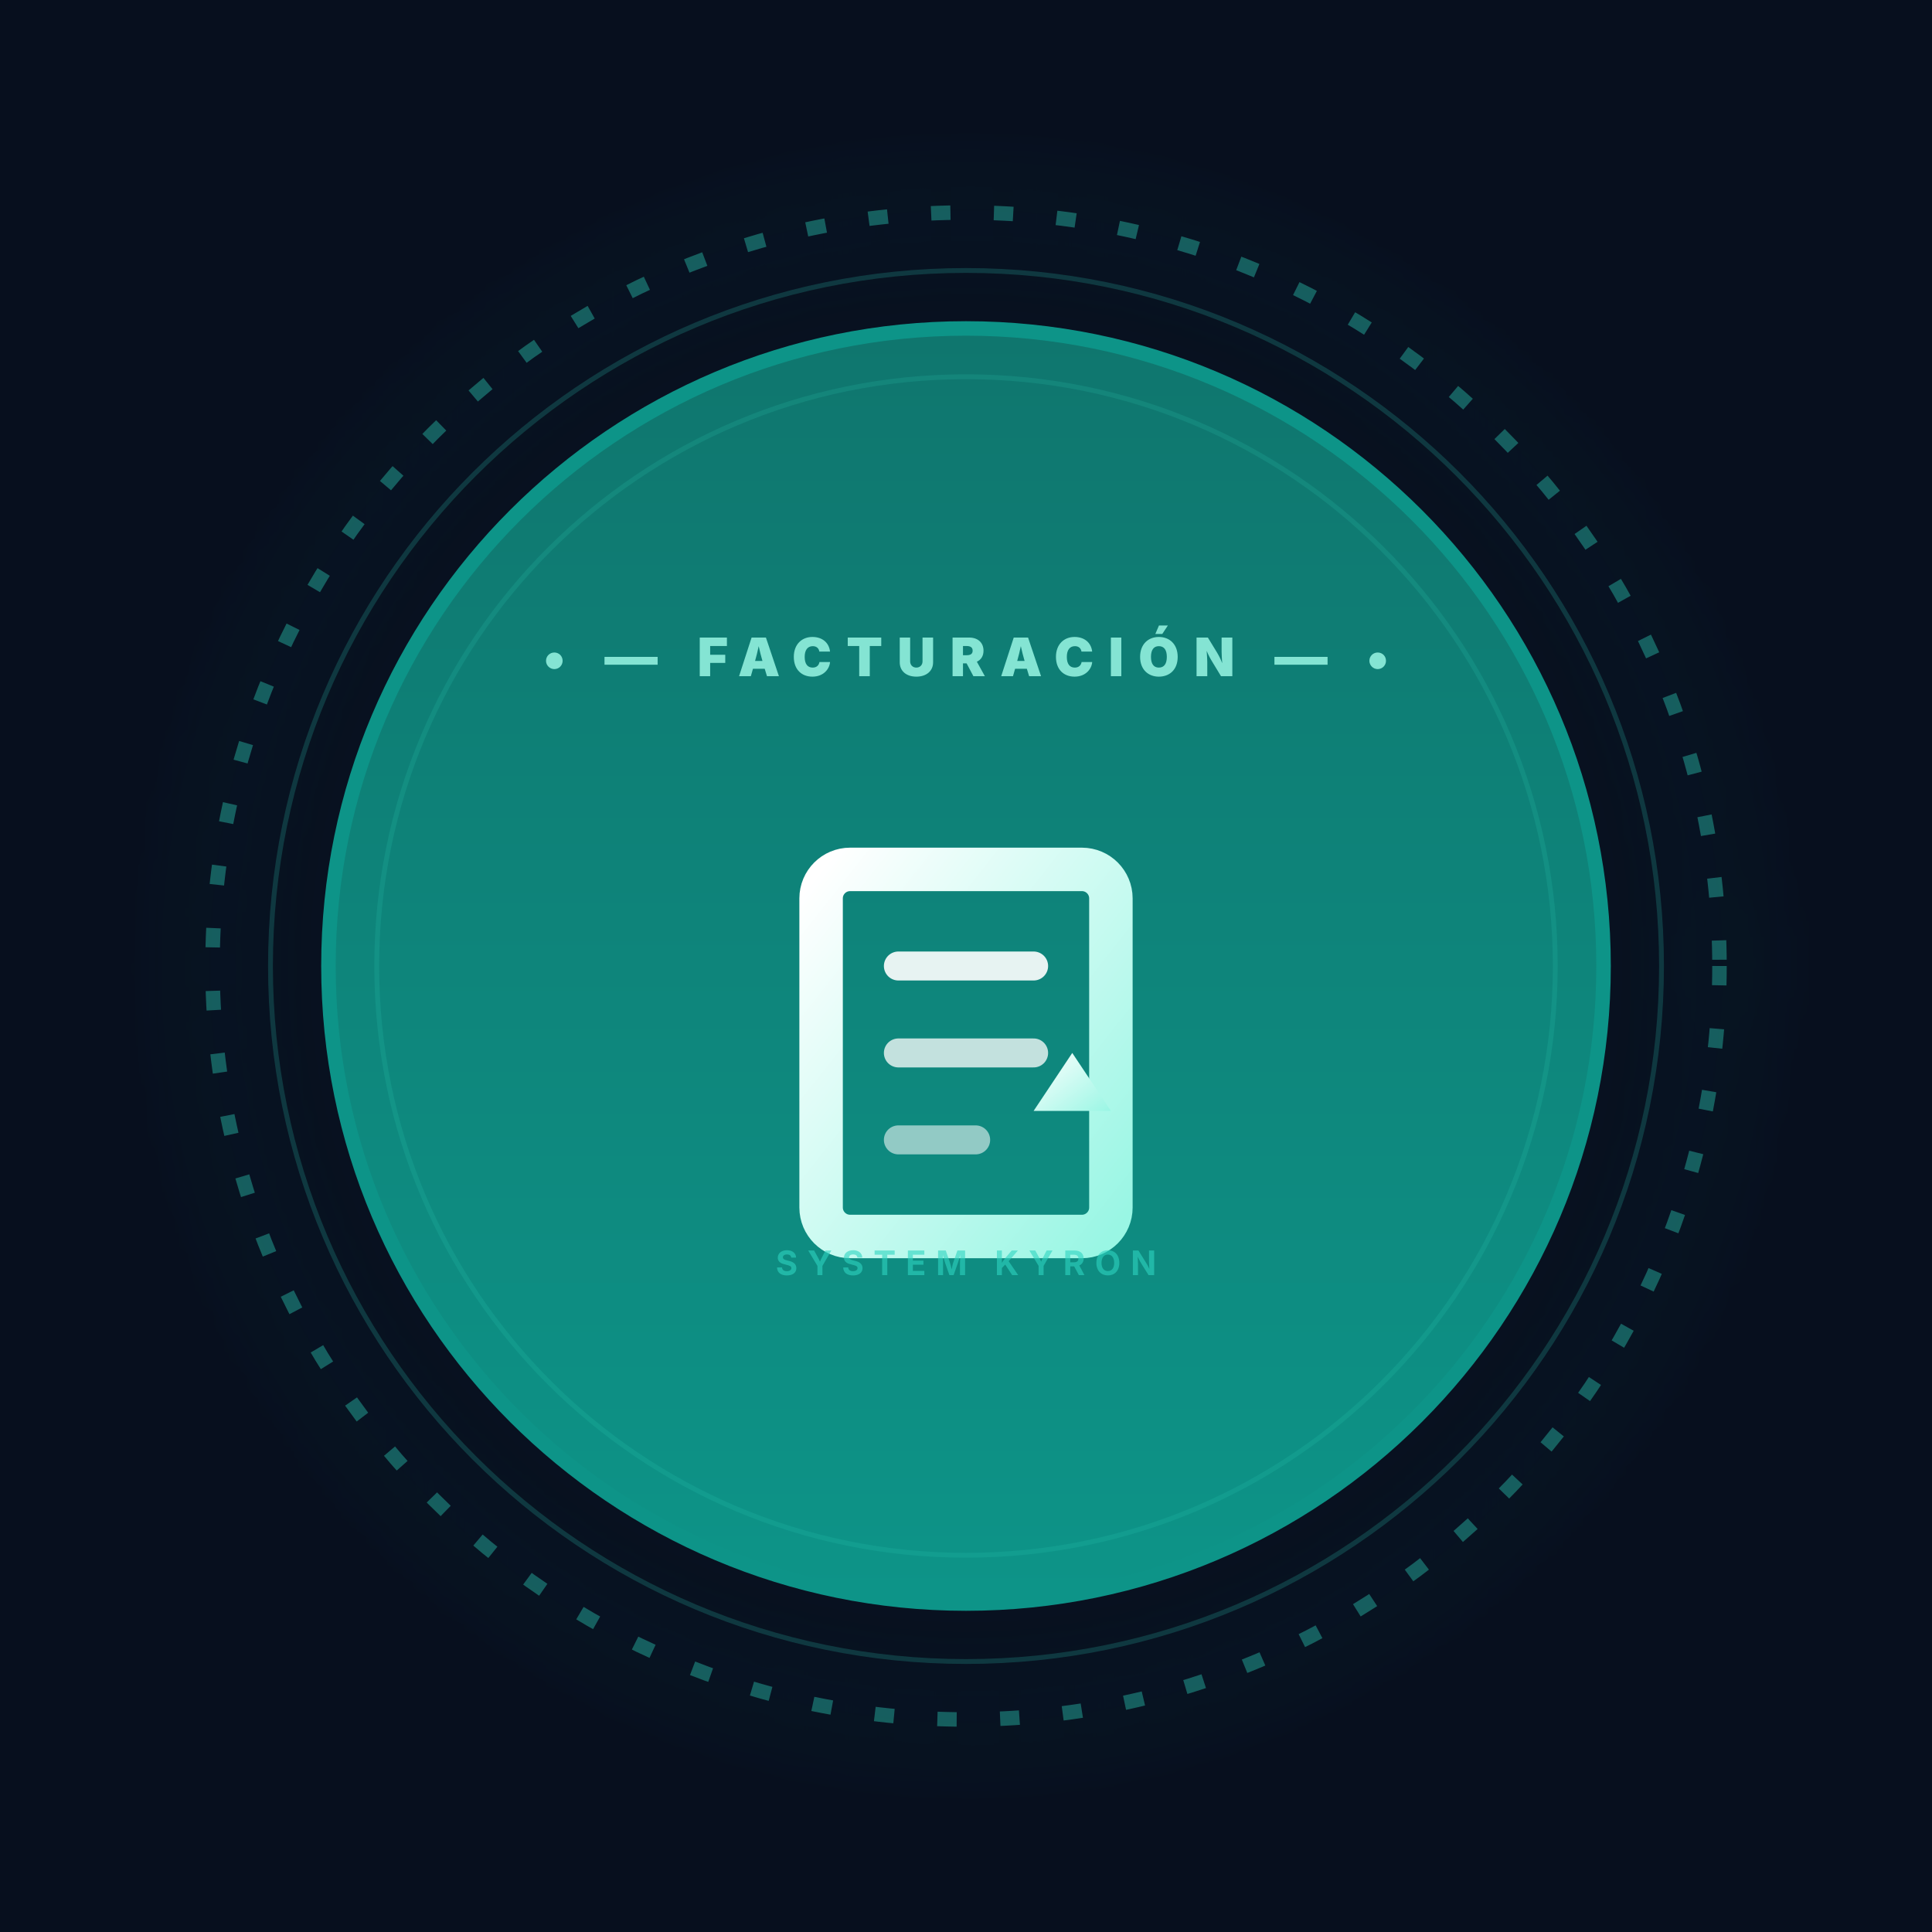
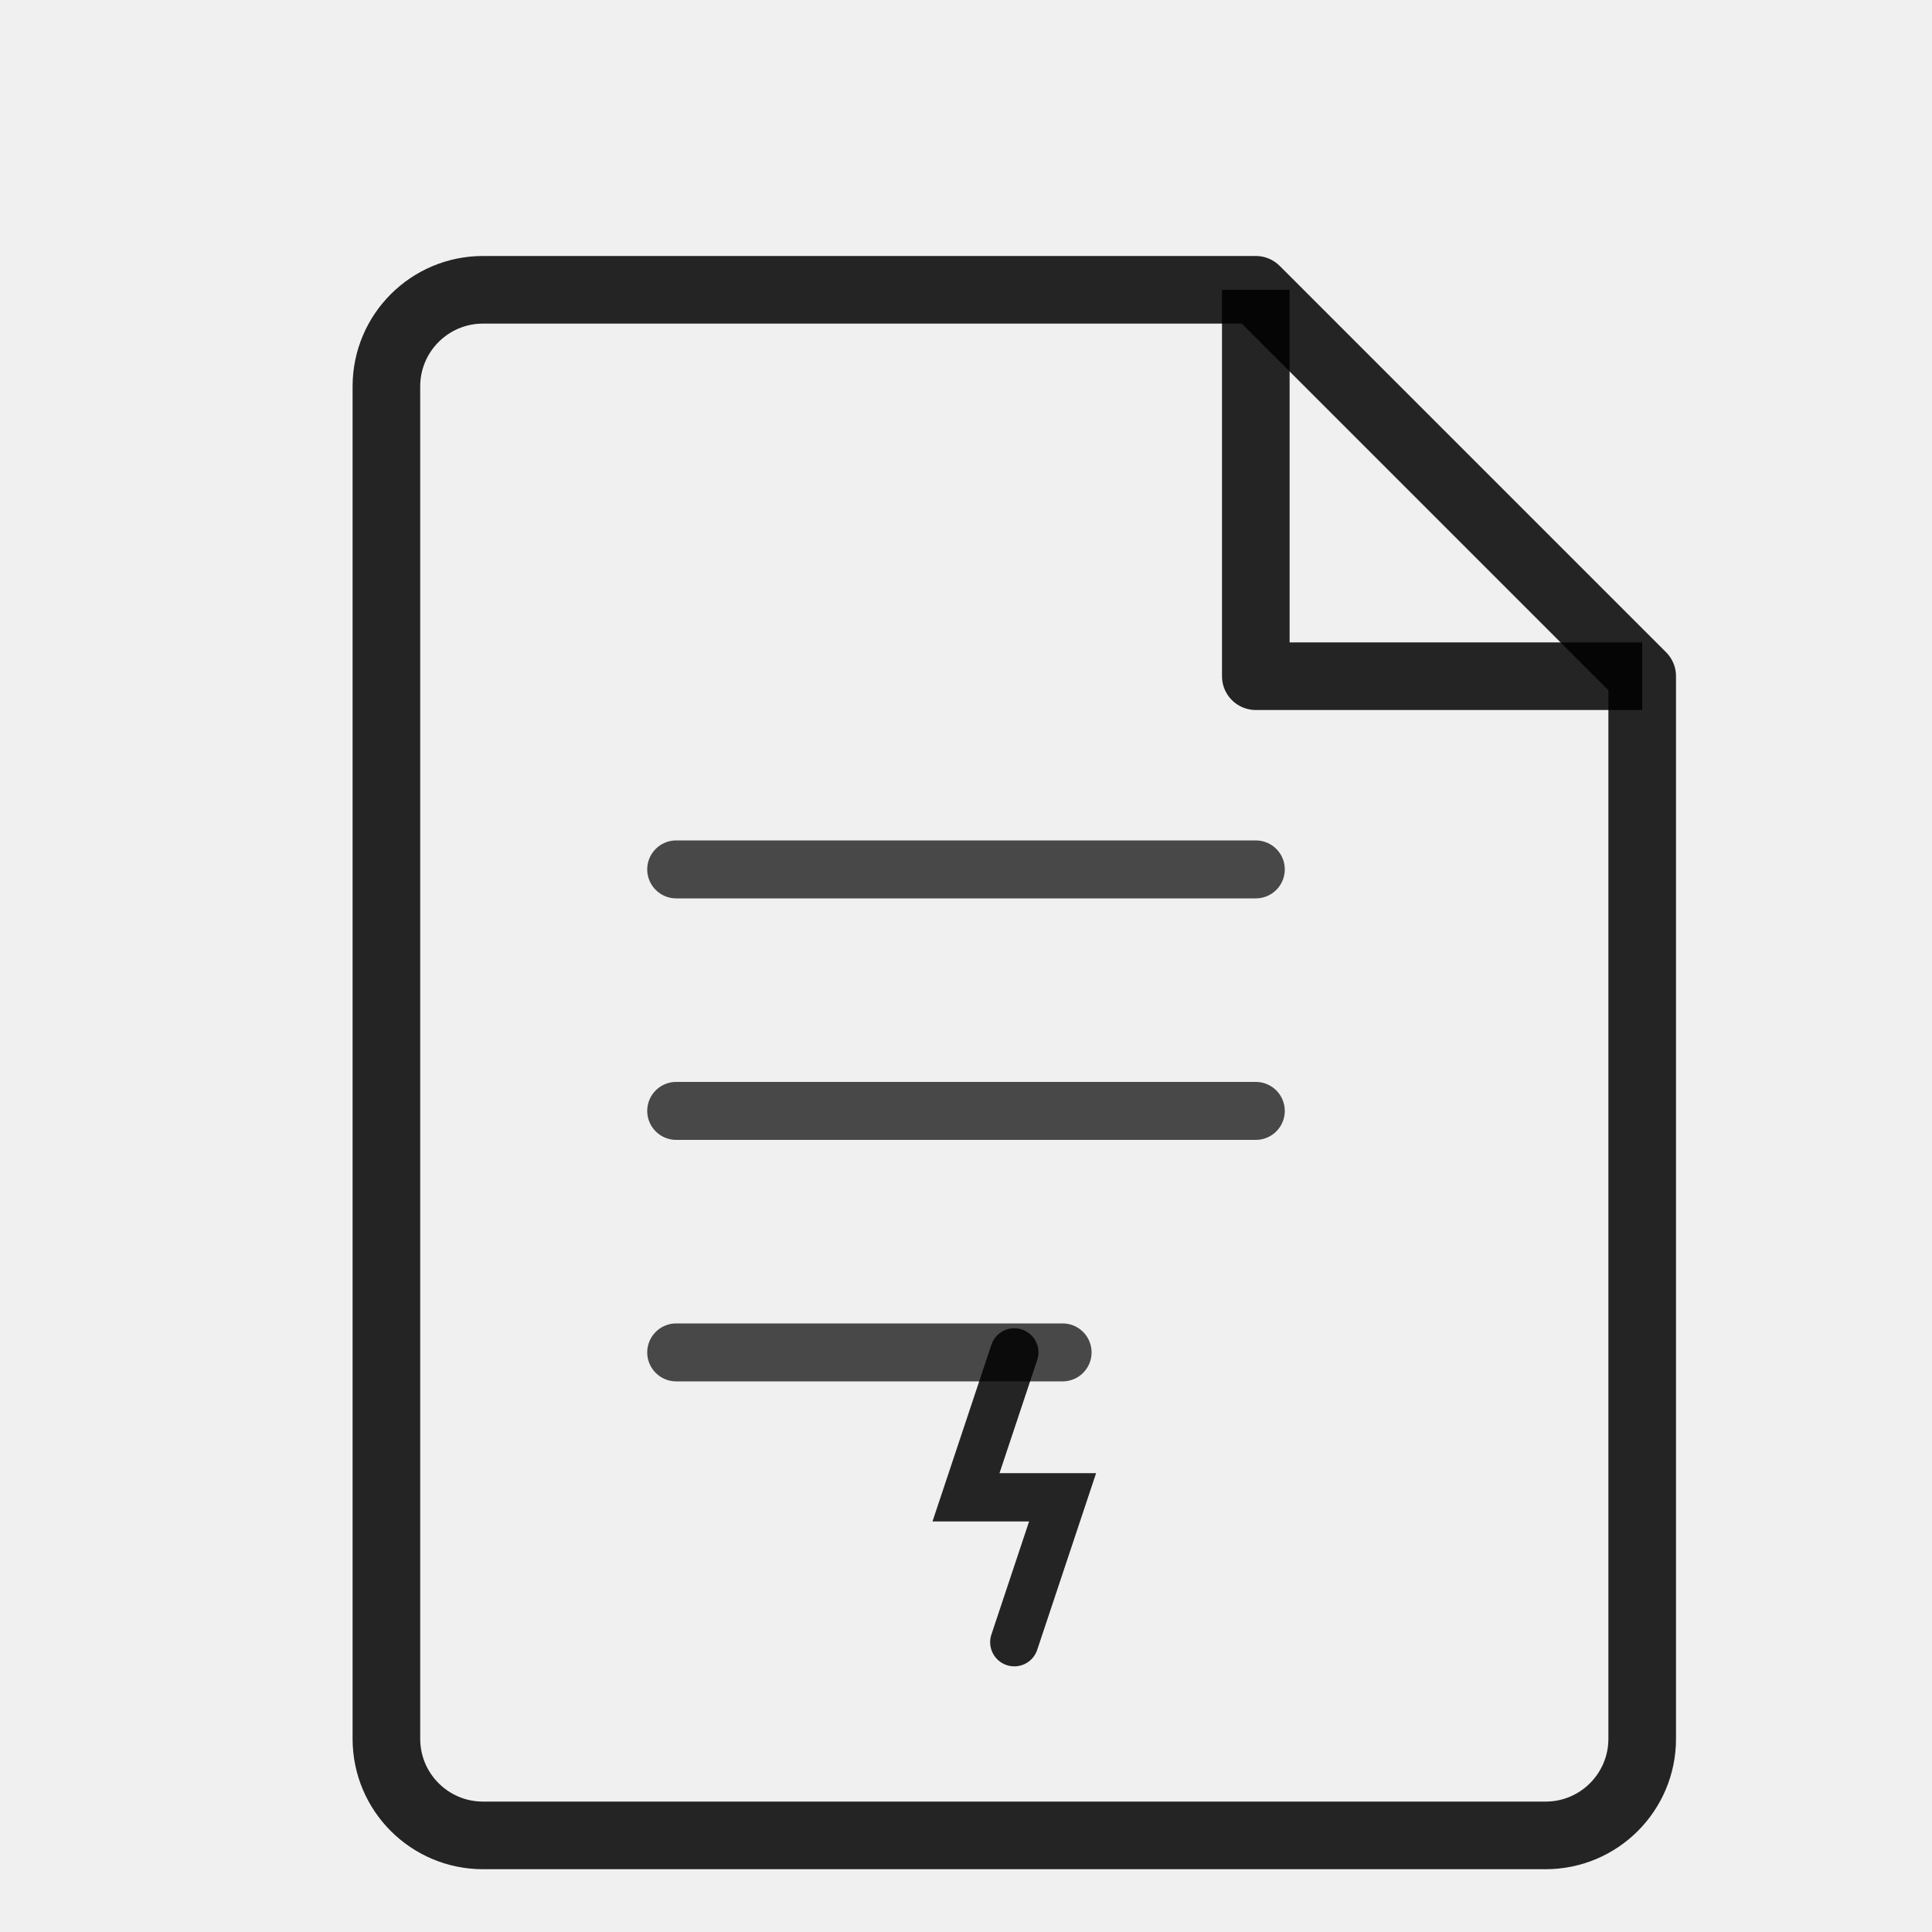
<svg xmlns="http://www.w3.org/2000/svg" viewBox="0 0 200 200">
-   <defs>
-     <filter id="glow" x="-20%" y="-20%" width="140%" height="140%">
-       <feGaussianBlur stdDeviation="5" result="blur" />
-       <feMerge>
-         <feMergeNode in="blur" />
-         <feMergeNode in="SourceGraphic" />
-       </feMerge>
-     </filter>
-     <radialGradient id="bgGlow" cx="50%" cy="50%" r="50%">
-       <stop offset="0%" stop-color="#0d9488" stop-opacity="0.25" />
-       <stop offset="100%" stop-color="#070f1e" stop-opacity="0" />
-     </radialGradient>
-     <linearGradient id="diskGrad" x1="0%" y1="0%" x2="0%" y2="100%">
-       <stop offset="0%" stop-color="#0f766e" />
-       <stop offset="100%" stop-color="#0d9488" />
-     </linearGradient>
-     <linearGradient id="iconGrad" x1="0%" y1="0%" x2="100%" y2="100%">
-       <stop offset="0%" stop-color="#ffffff" />
-       <stop offset="100%" stop-color="#99f6e4" />
-     </linearGradient>
-   </defs>
-   <rect width="100%" height="100%" fill="#070f1e" />
-   <circle cx="100" cy="100" r="90" fill="url(#bgGlow)" />
-   <circle cx="100" cy="100" r="78" fill="none" stroke="#2dd4bf" stroke-width="1.5" stroke-dasharray="2, 4.5" opacity="0.4" filter="url(#glow)" />
-   <circle cx="100" cy="100" r="72" fill="none" stroke="#2dd4bf" stroke-width="0.5" opacity="0.2" />
-   <circle cx="100" cy="100" r="66" fill="url(#diskGrad)" stroke="#0d9488" stroke-width="1.5" />
-   <circle cx="100" cy="100" r="61" fill="none" stroke="#2dd4bf" stroke-width="0.5" opacity="0.15" />
-   <text x="100" y="70" text-anchor="middle" font-family="'Inter', 'Segoe UI', Arial" font-size="5.5" font-weight="900" letter-spacing="1.5" fill="#99f6e4" opacity="0.85">• — FACTURACIÓN — •</text>
-   <g transform="translate(0, 5)">
-     <rect x="85" y="85" width="30" height="38" rx="3" fill="none" stroke="url(#iconGrad)" stroke-width="4.5" stroke-linejoin="round" />
-     <line x1="93" y1="95" x2="107" y2="95" stroke="#FFFFFF" stroke-width="3" stroke-linecap="round" opacity="0.9" />
-     <line x1="93" y1="104" x2="107" y2="104" stroke="#FFFFFF" stroke-width="3" stroke-linecap="round" opacity="0.75" />
-     <line x1="93" y1="113" x2="101" y2="113" stroke="#FFFFFF" stroke-width="3" stroke-linecap="round" opacity="0.55" />
-     <polygon points="107,110 115,110 111,104" fill="url(#iconGrad)" />
-   </g>
-   <text x="100" y="132" text-anchor="middle" font-family="'Inter', 'Segoe UI', Arial" font-size="3.5" font-weight="bold" letter-spacing="1" fill="#2dd4bf" opacity="0.6">SYSTEM KYRON</text>
+   <path d="M50 30h80l40 40v110a10 10 0 01-10 10H50a10 10 0 01-10-10V40a10 10 0 0110-10z" stroke="currentColor" stroke-width="7" fill="none" opacity="0.85" stroke-linejoin="round" />
+   <path d="M130 30v40h40" stroke="currentColor" stroke-width="7" fill="none" opacity="0.85" stroke-linejoin="round" />
+   <path d="M70 90h60M70 115h60M70 140h40" stroke="currentColor" stroke-width="6" stroke-linecap="round" fill="none" opacity="0.7" />
+   <path d="M105 140l-5 15h10l-5 15" stroke="currentColor" stroke-width="5" stroke-linecap="round" fill="none" opacity="0.85" />
</svg>
